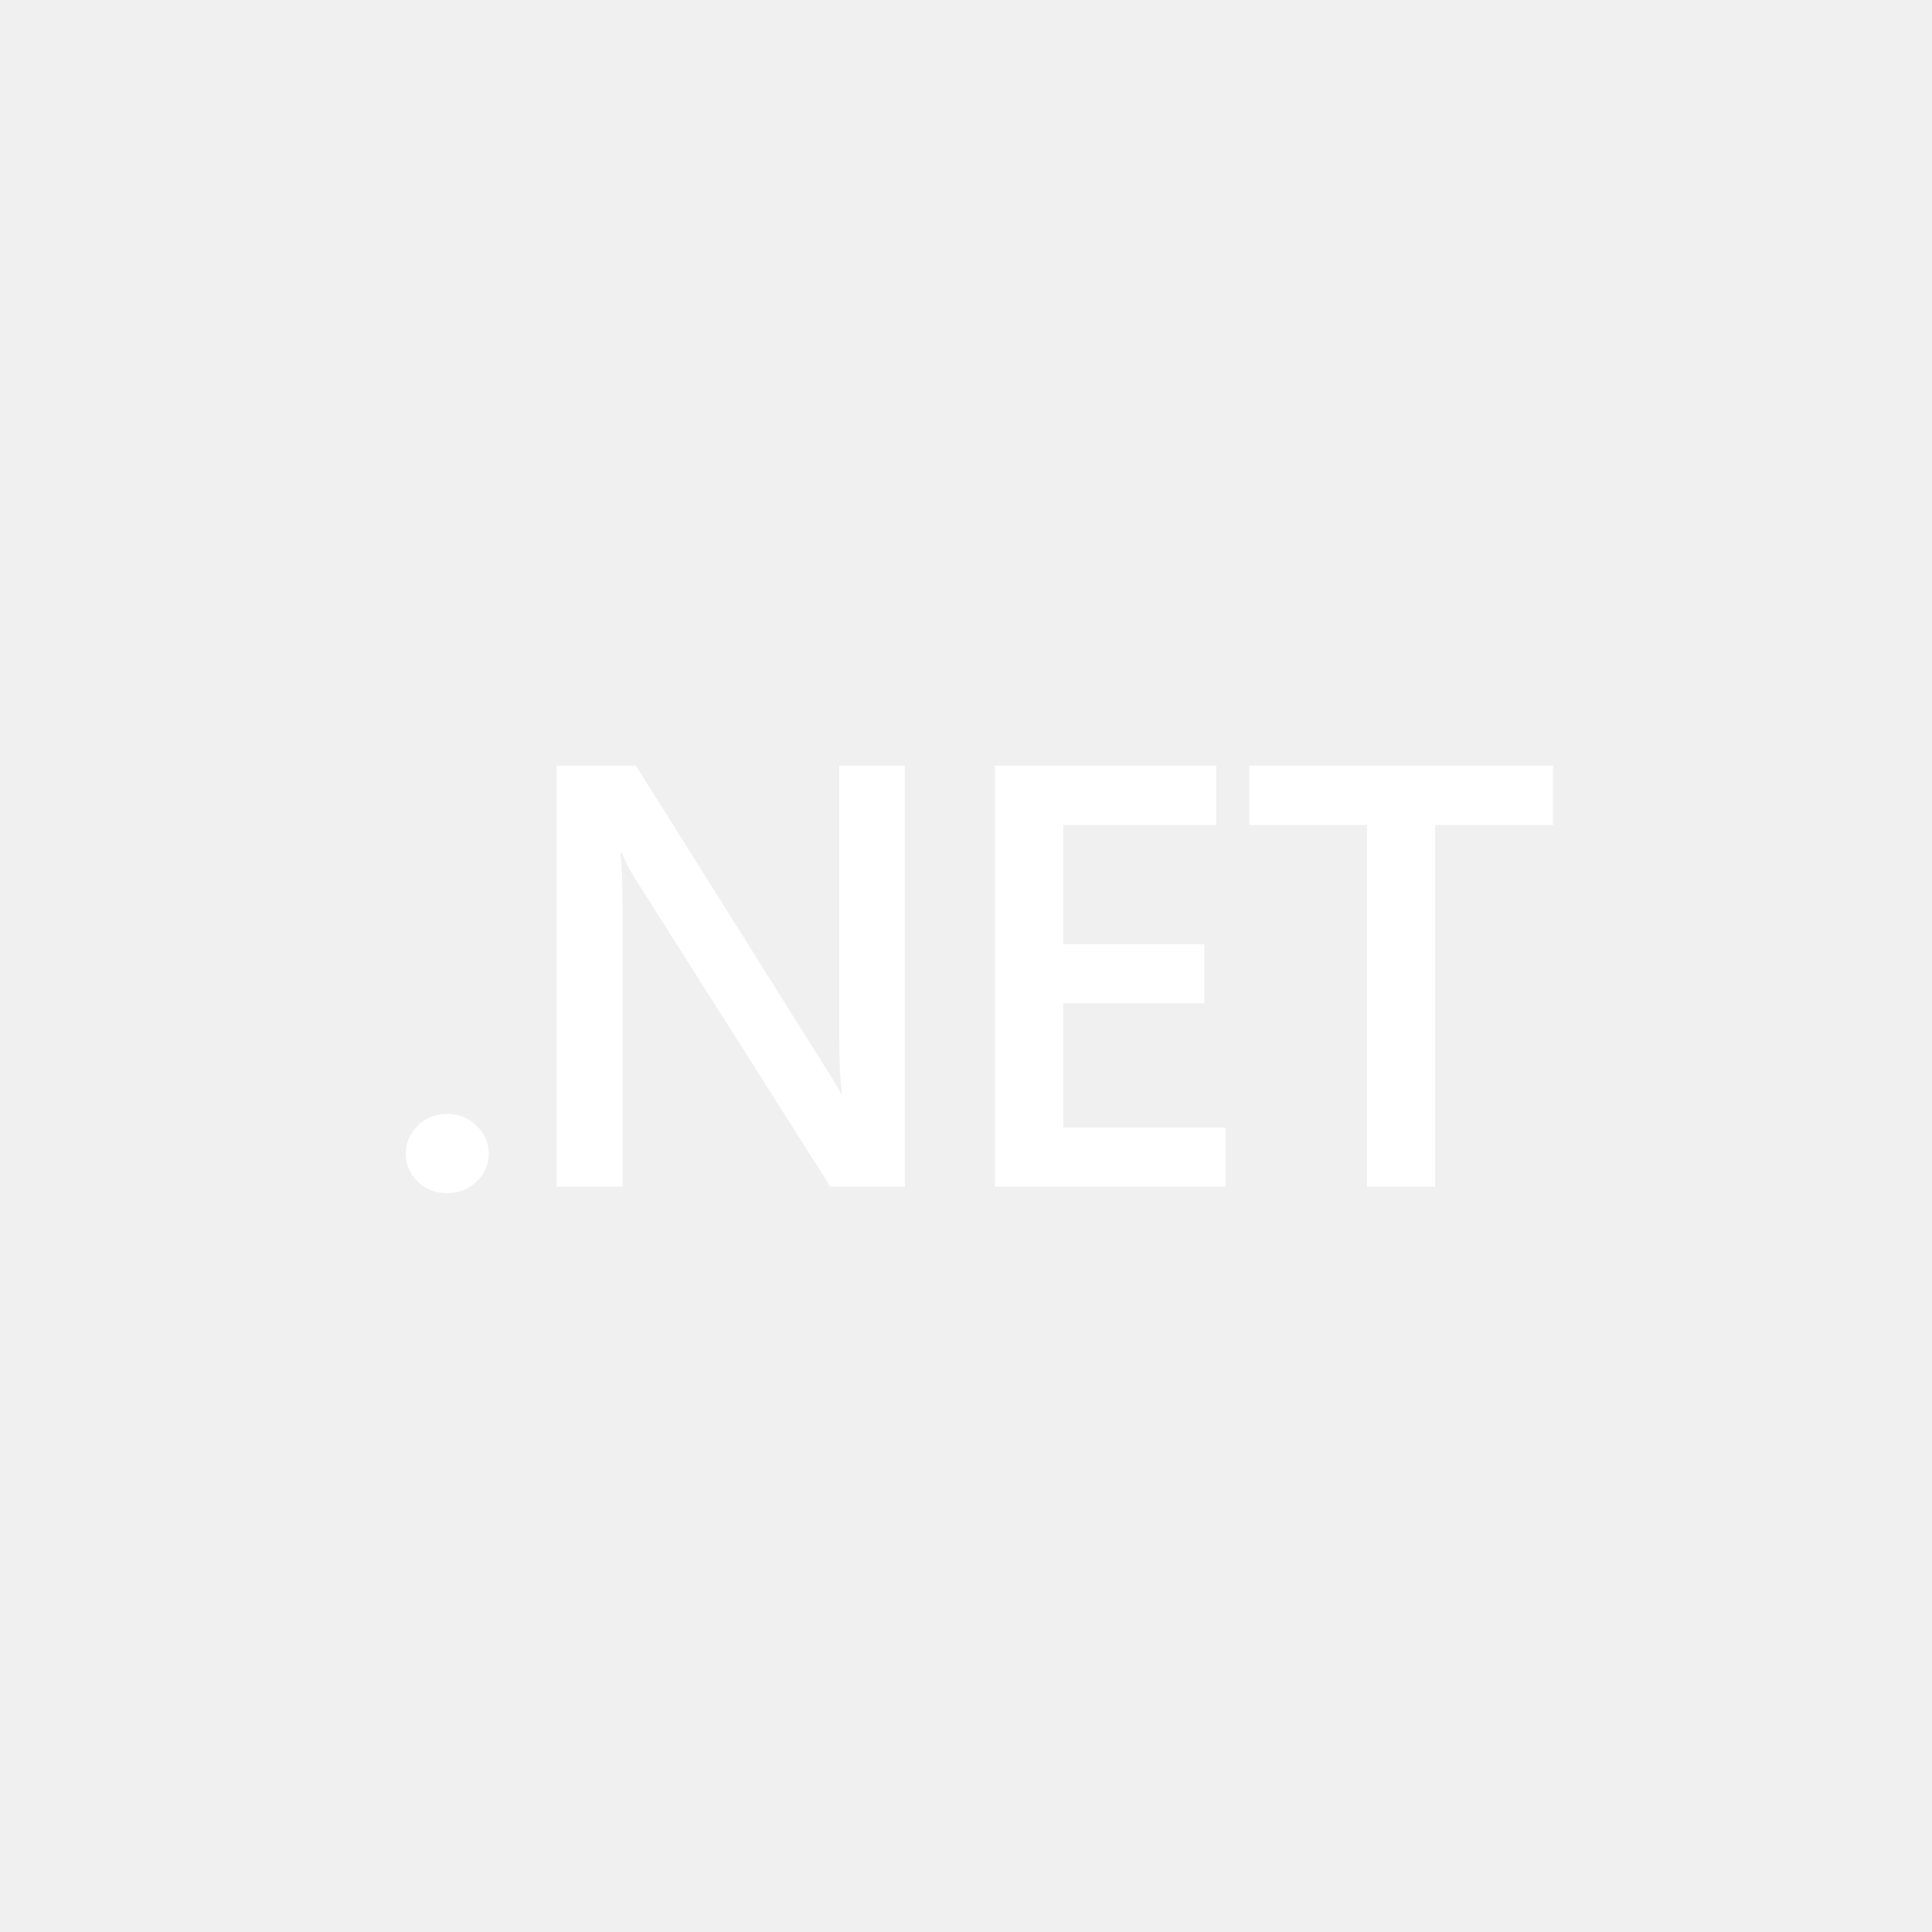
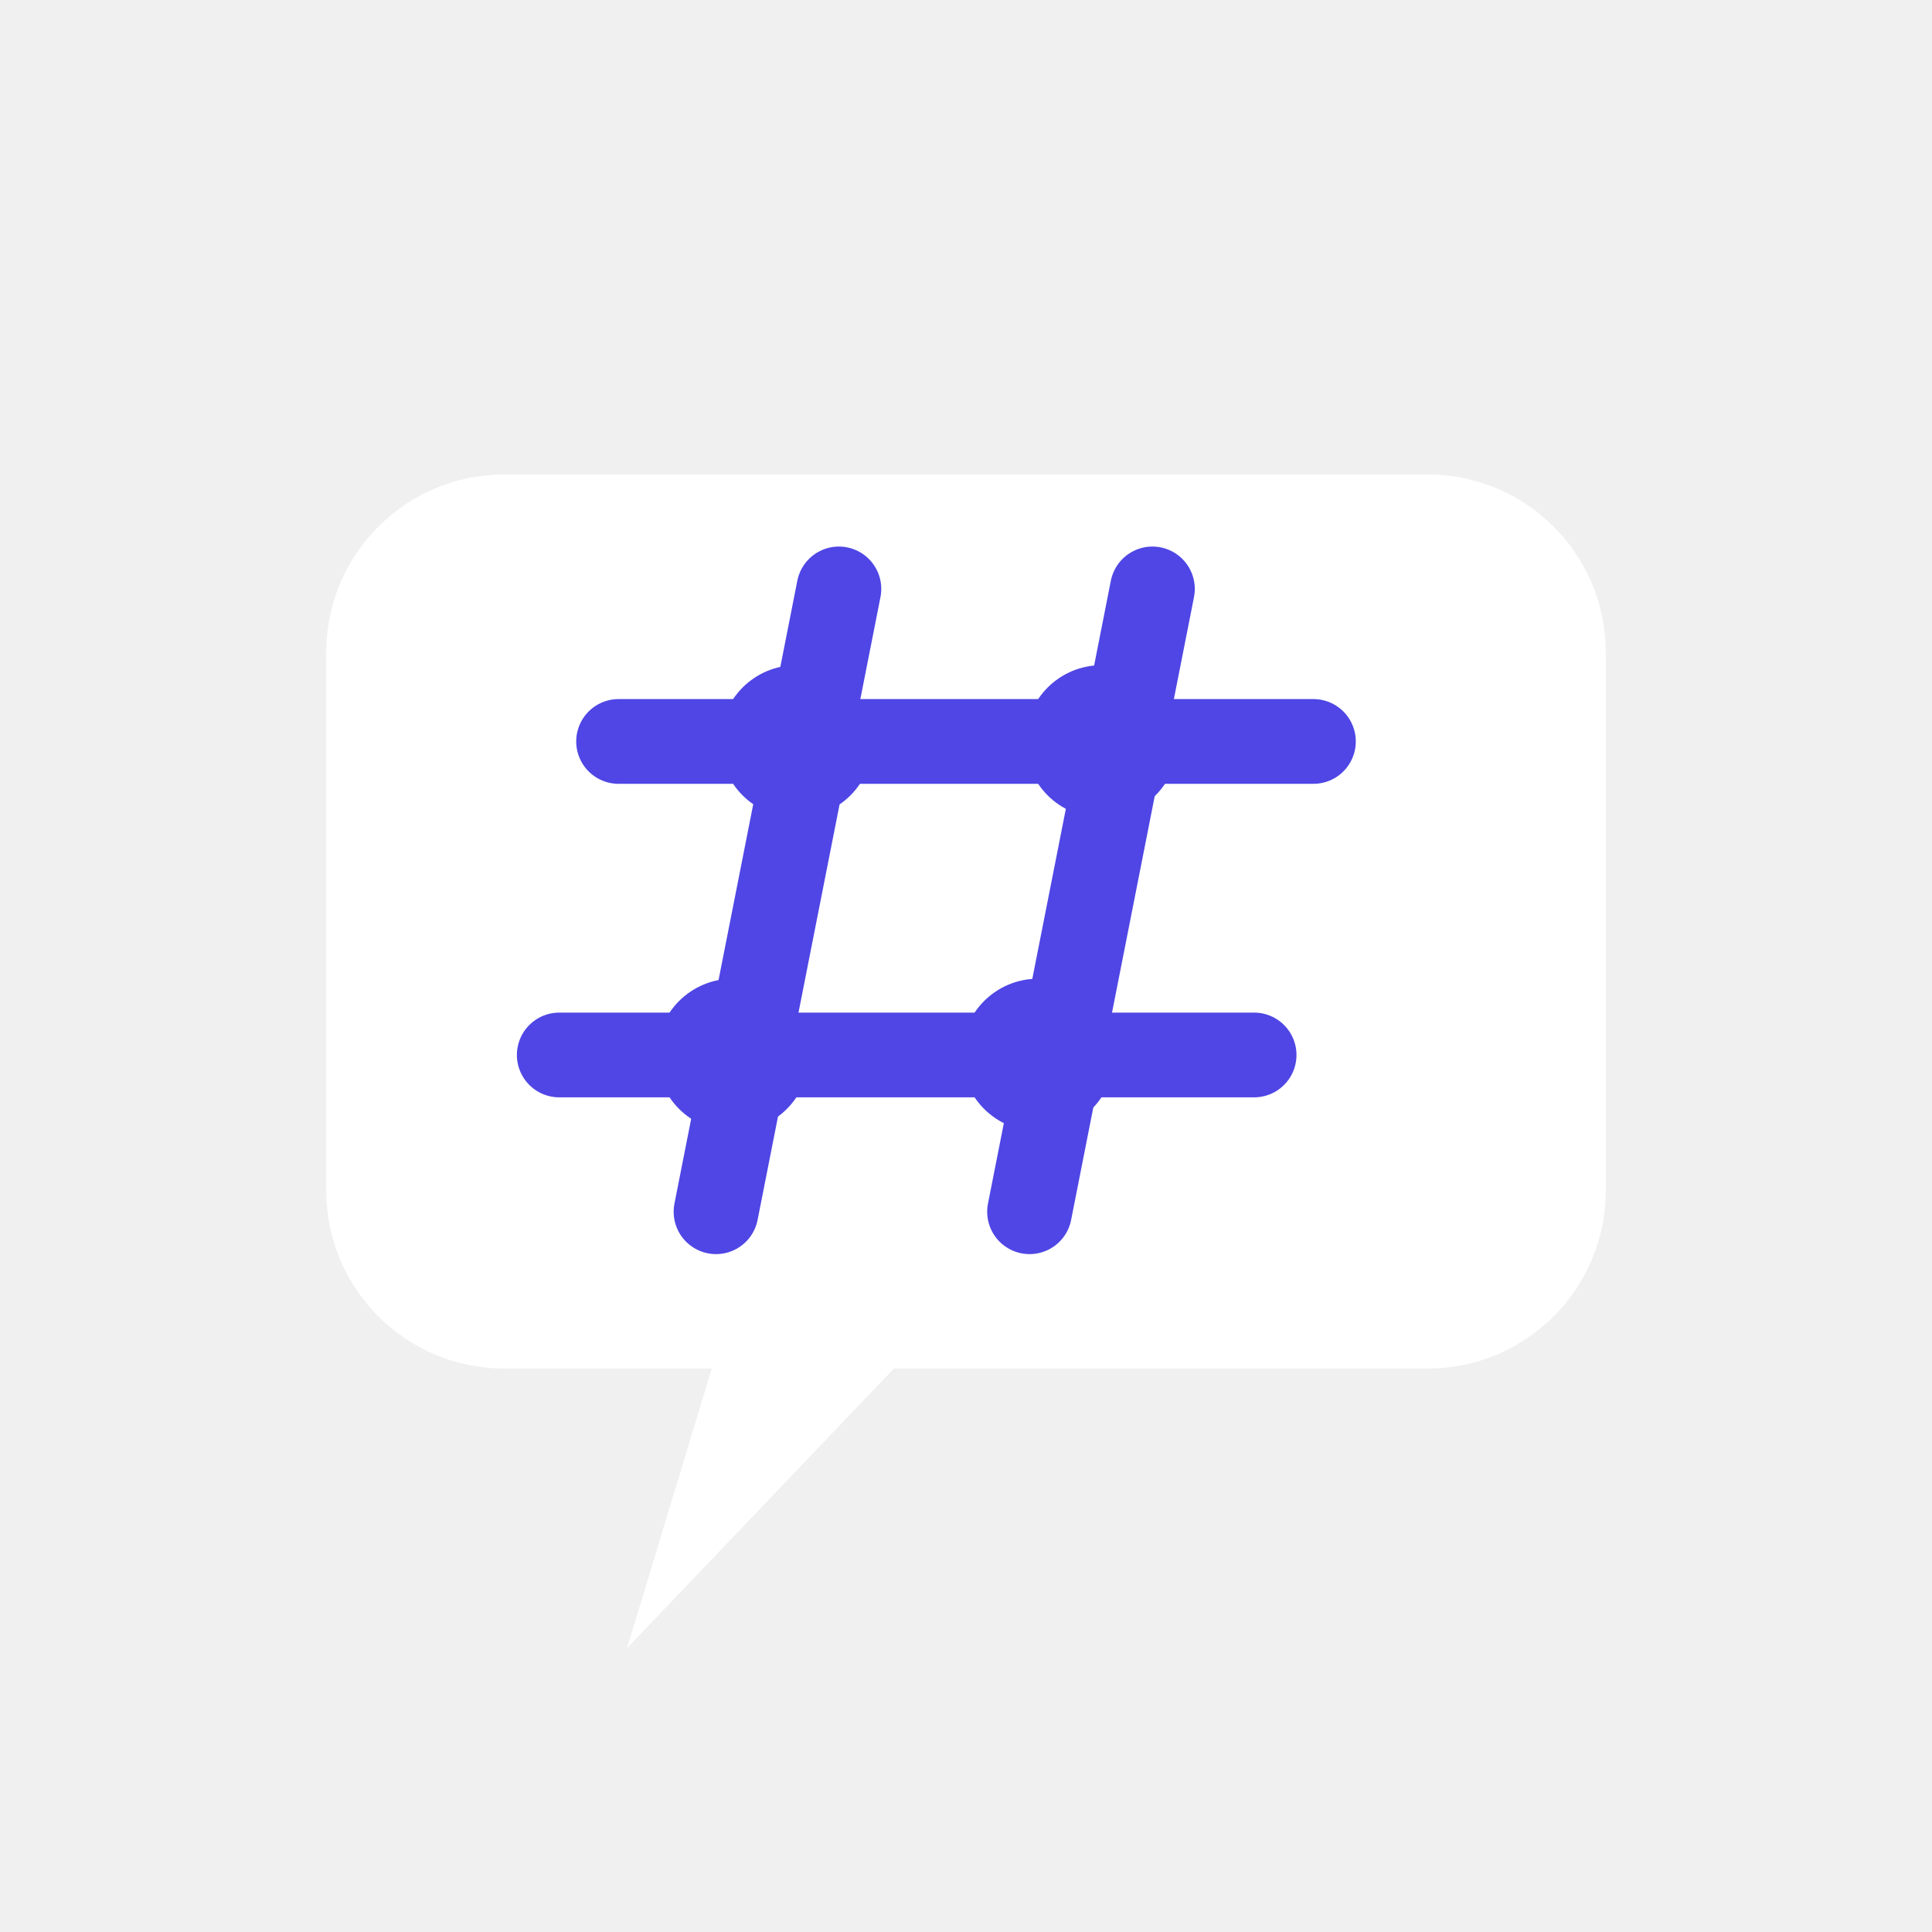
- <svg xmlns="http://www.w3.org/2000/svg" width="456" height="456" viewBox="0 0 456 456" version="1.1" xml:space="preserve" style="fill-rule:evenodd;clip-rule:evenodd;stroke-linejoin:round;stroke-miterlimit:2;">
-   <path d="m 105.5,281.609 c -2.703,0 -5.001,-0.9 -6.893,-2.702 -1.892,-1.848 -2.838,-4.042 -2.838,-6.582 0,-2.587 0.946,-4.804 2.838,-6.652 1.892,-1.848 4.19,-2.772 6.893,-2.772 2.748,0 5.068,0.924 6.96,2.772 1.937,1.848 2.906,4.064 2.906,6.652 0,2.54 -0.968,4.734 -2.906,6.582 -1.892,1.802 -4.212,2.702 -6.96,2.702 z" style="fill:#ffffff;fill-rule:nonzero;stroke-width:0.838" />
-   <path d="M 213.561,280.084 H 195.99 L 149.7,207.054 c -1.171,-1.848 -2.14,-3.765 -2.906,-5.751 h -0.406 c 0.361,2.125 0.541,6.675 0.541,13.65 v 65.132 h -15.543 v -99.36 h 18.719 l 44.737,71.298 c 1.892,2.957 3.109,4.989 3.649,6.098 h 0.27 c -0.45,-2.632 -0.676,-7.09 -0.676,-13.373 v -64.023 h 15.476 z" style="fill:#ffffff;fill-rule:nonzero;stroke-width:0.838" />
-   <path d="m 289.251,280.084 h -54.401 v -99.36 h 52.238 v 13.997 h -36.154 v 28.131 h 33.316 v 13.927 h -33.316 v 29.378 h 38.316 z" style="fill:#ffffff;fill-rule:nonzero;stroke-width:0.838" />
-   <path d="M 366.565,194.721 H 338.722 v 85.363 h -16.084 v -85.363 h -27.775 v -13.997 h 71.701 z" style="fill:#ffffff;fill-rule:nonzero;stroke-width:0.838" />
+ <svg xmlns="http://www.w3.org/2000/svg" width="456" height="456" viewBox="0 0 456 456" version="1.1">
+   <path d="M 119 112              H 337              A 42 42 0 0 1 379 154              V 281              A 42 42 0 0 1 337 323              H 211              L 148 389              L 168 323              H 119              A 42 42 0 0 1 77 281              V 154              A 42 42 0 0 1 119 112              Z" fill="#FFFFFF" />
+   <g stroke="#4F46E5" stroke-width="20" stroke-linecap="round">
+     <line x1="146" y1="175" x2="310" y2="175" />
+     <line x1="132" y1="249" x2="296" y2="249" />
+     <line x1="198" y1="139" x2="169" y2="286" />
+     <line x1="272" y1="139" x2="243" y2="286" />
+   </g>
+   <g fill="#4F46E5">
+     <circle cx="188" cy="175" r="18" />
+     <circle cx="260" cy="175" r="18" />
+     <circle cx="173" cy="249" r="18" />
+     <circle cx="245" cy="249" r="18" />
+   </g>
</svg>
